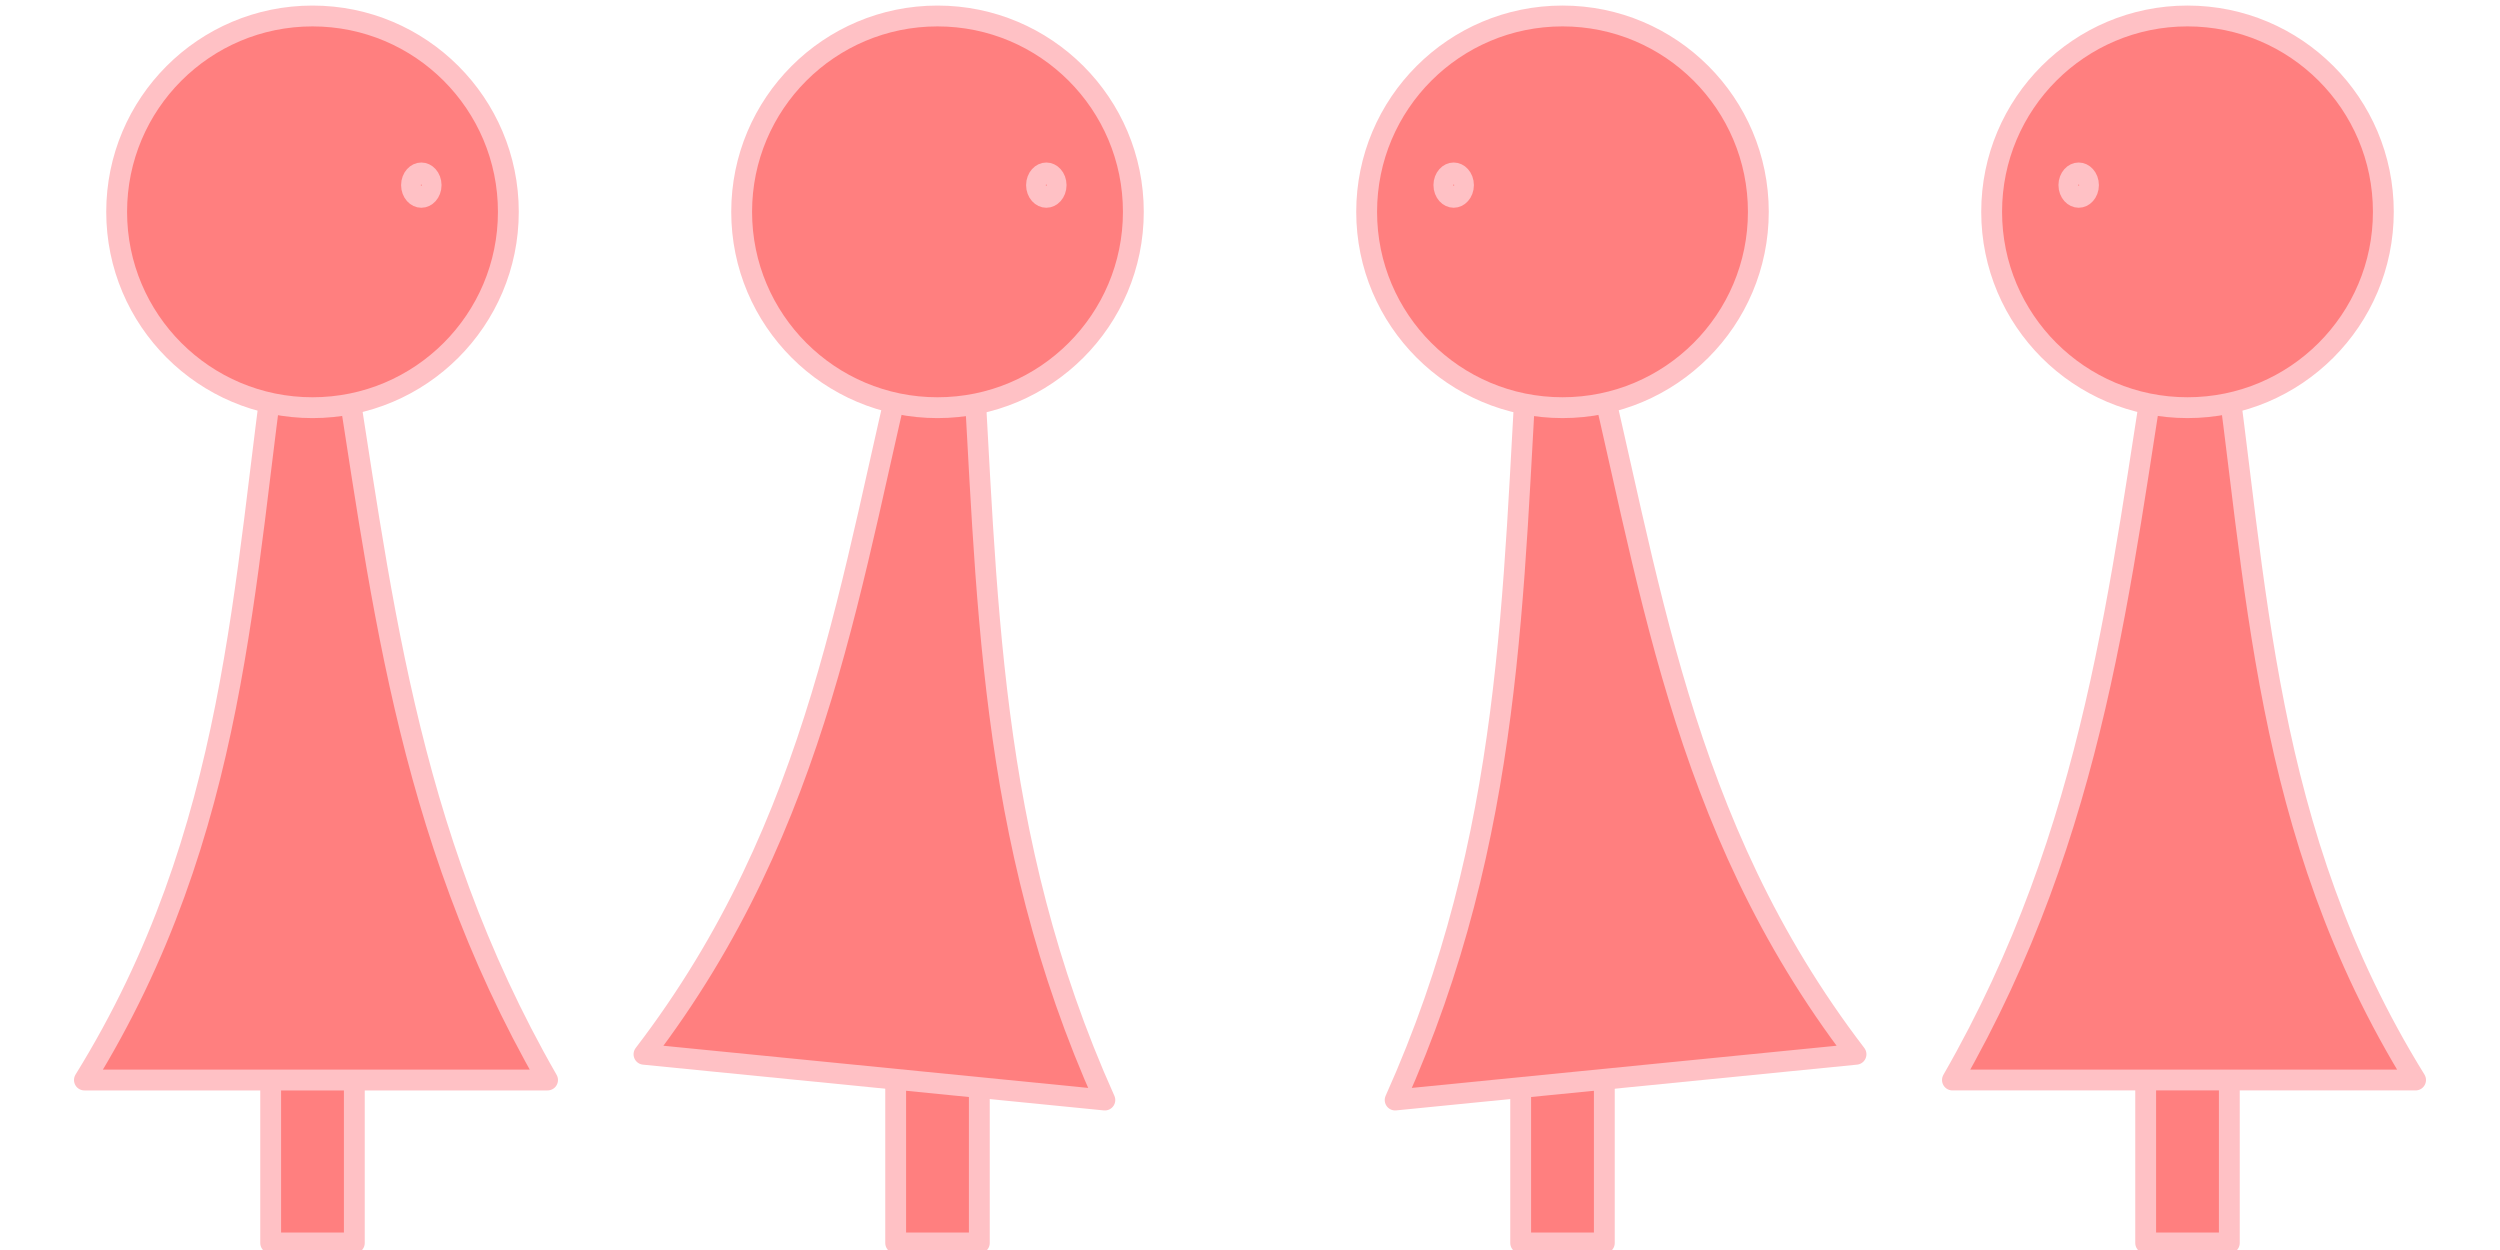
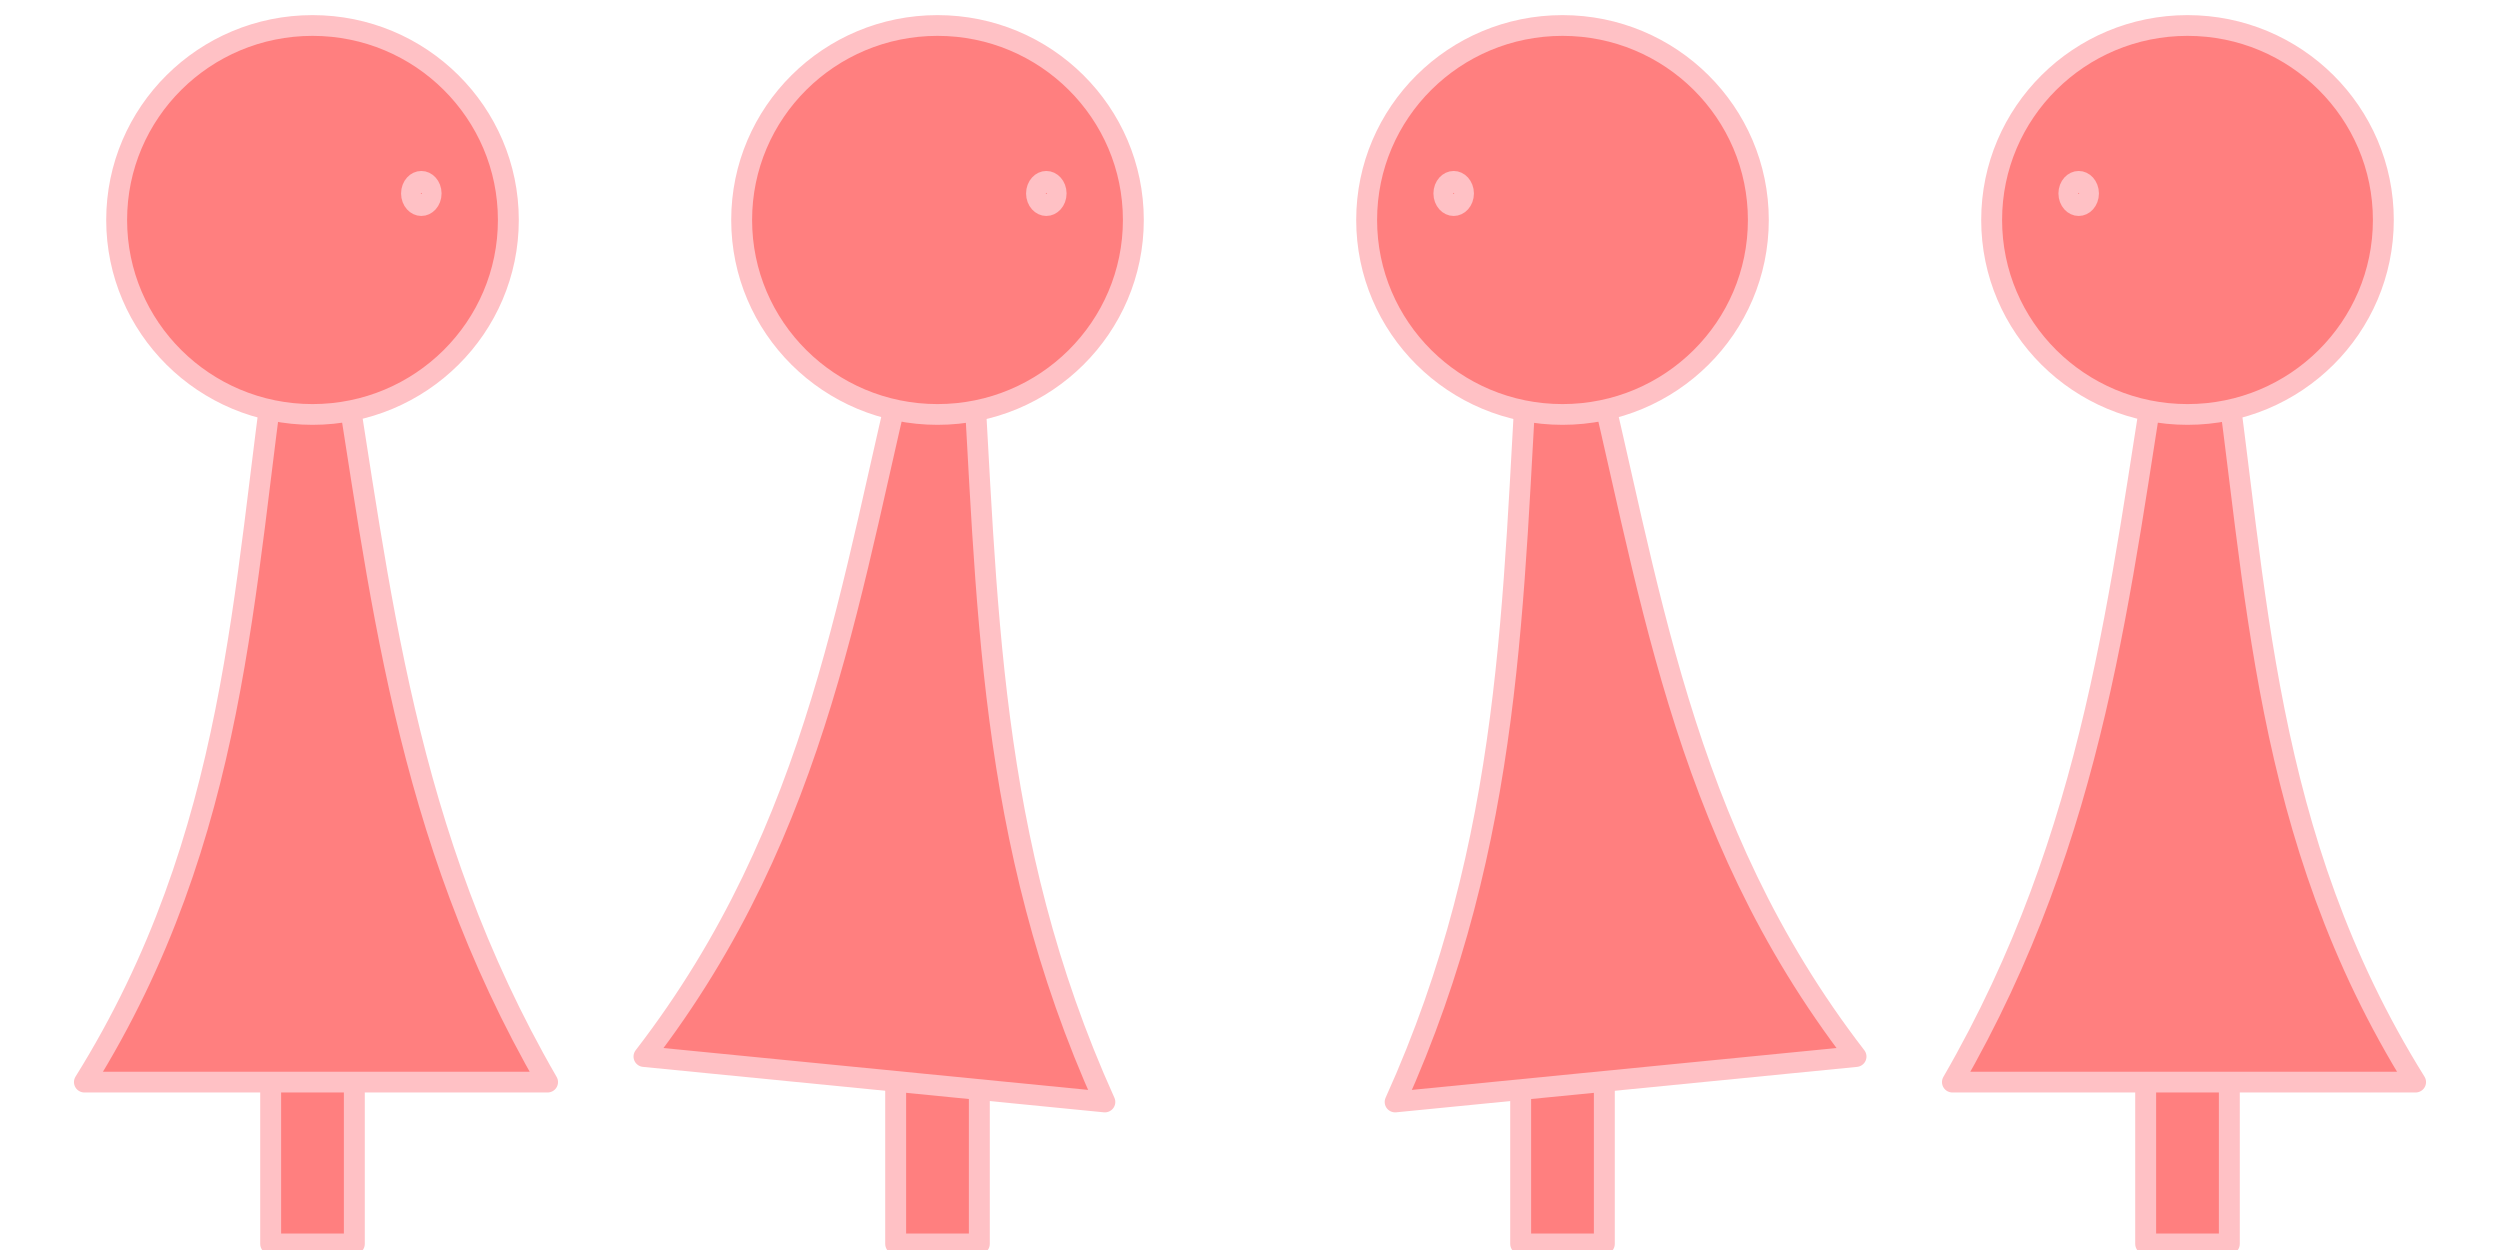
<svg xmlns="http://www.w3.org/2000/svg" width="120" height="60" id="svg3829" version="1.1">
  <defs id="defs3831" />
  <g id="layer1" transform="translate(0,-992.3622)">
    <rect style="fill:#000000;fill-opacity:1;stroke:none" id="rect2998" width="30" height="60" x="-131.5" y="994.254" />
-     <g id="g3804">
-       <rect y="1036.658" x="12.992" height="15.367" width="4.016" id="rect3839" style="fill:#ff7f7f;fill-opacity:1;stroke:#ffc1c5;stroke-width:1;stroke-linecap:round;stroke-linejoin:round;stroke-miterlimit:4;stroke-opacity:1;stroke-dasharray:none" />
-       <path id="path3841" d="m 13.363,1008.371 c -1.731,11.944 -1.92,23.888 -9.311,35.832 l 22.231,0 c -6.938,-12.084 -8.018,-23.834 -9.963,-35.751 z" style="fill:#ff7f7f;fill-opacity:1;stroke:#ffc1c5;stroke-width:1;stroke-linecap:butt;stroke-linejoin:round;stroke-miterlimit:4;stroke-opacity:1;stroke-dasharray:none" />
-       <path transform="matrix(1.31608,0,0,1.31608,-5.91628,983.7287)" d="m 23.036,14.286 c 0,3.945 -3.198,7.143 -7.143,7.143 -3.945,0 -7.143,-3.198 -7.143,-7.143 0,-3.945 3.198,-7.143 7.143,-7.143 3.945,0 7.143,3.198 7.143,7.143 z" id="path3837" style="fill:#ff7f7f;fill-opacity:1;stroke:#ffc1c5;stroke-width:0.76;stroke-linecap:round;stroke-linejoin:round;stroke-miterlimit:4;stroke-opacity:1;stroke-dasharray:none" />
-       <path transform="matrix(1.490041,0,0,1.666818,-8.185686,984.0873)" d="m 19.4,10.296 c 0,0.185 -0.15,0.334 -0.334,0.334 -0.185,0 -0.334,-0.15 -0.334,-0.334 0,-0.185 0.15,-0.334 0.334,-0.334 0.185,0 0.334,0.15 0.334,0.334 z" id="path4353" style="fill:#ff7f7f;fill-opacity:1;stroke:#ffc1c5;stroke-width:0.635;stroke-linecap:round;stroke-linejoin:round;stroke-miterlimit:4;stroke-opacity:1;stroke-dasharray:none" />
+     <g id="g3804" style="filter:url(#filter3987)" transform="matrix(1,0,0,0.9930196,0,7.388839)">
+       <rect y="1036.658" x="12.992" height="15.367" width="4.016" id="rect3839" style="fill:#ff7f7f;fill-opacity:1;stroke:#ffc1c5;stroke-width:1.004;stroke-linecap:round;stroke-linejoin:round;stroke-miterlimit:4;stroke-opacity:1;stroke-dasharray:none" />
+       <path id="path3841" d="m 13.363,1008.371 c -1.731,11.944 -1.92,23.888 -9.311,35.832 l 22.231,0 c -6.938,-12.084 -8.018,-23.834 -9.963,-35.751 z" style="fill:#ff7f7f;fill-opacity:1;stroke:#ffc1c5;stroke-width:1.004;stroke-linecap:butt;stroke-linejoin:round;stroke-miterlimit:4;stroke-opacity:1;stroke-dasharray:none" />
+       <path transform="matrix(1.31608,0,0,1.31608,-5.91628,983.7287)" d="m 23.036,14.286 c 0,3.945 -3.198,7.143 -7.143,7.143 -3.945,0 -7.143,-3.198 -7.143,-7.143 0,-3.945 3.198,-7.143 7.143,-7.143 3.945,0 7.143,3.198 7.143,7.143 z" id="path3837" style="fill:#ff7f7f;fill-opacity:1;stroke:#ffc1c5;stroke-width:0.762;stroke-linecap:round;stroke-linejoin:round;stroke-miterlimit:4;stroke-opacity:1;stroke-dasharray:none" />
+       <path transform="matrix(1.490041,0,0,1.666818,-8.185686,984.0873)" d="m 19.4,10.296 c 0,0.185 -0.15,0.334 -0.334,0.334 -0.185,0 -0.334,-0.15 -0.334,-0.334 0,-0.185 0.15,-0.334 0.334,-0.334 0.185,0 0.334,0.15 0.334,0.334 z" id="path4353" style="fill:#ff7f7f;fill-opacity:1;stroke:#ffc1c5;stroke-width:0.637;stroke-linecap:round;stroke-linejoin:round;stroke-miterlimit:4;stroke-opacity:1;stroke-dasharray:none" />
    </g>
    <rect style="fill:#000000;fill-opacity:1;stroke:none" id="rect2998-4" width="30" height="60" x="-101.5" y="994.254" />
-     <g id="g3804-8" transform="translate(30,0)">
-       <rect y="1036.658" x="12.992" height="15.367" width="4.016" id="rect3839-8" style="fill:#ff7f7f;fill-opacity:1;stroke:#ffc1c5;stroke-width:1;stroke-linecap:round;stroke-linejoin:round;stroke-miterlimit:4;stroke-opacity:1;stroke-dasharray:none" />
-       <path id="path3841-7" d="m 13.716,1008.231 c -2.903,11.715 -4.27,23.582 -12.805,34.737 l 22.122,2.196 c -5.71,-12.71 -5.624,-24.51 -6.383,-36.561 z" style="fill:#ff7f7f;fill-opacity:1;stroke:#ffc1c5;stroke-width:1;stroke-linecap:butt;stroke-linejoin:round;stroke-miterlimit:4;stroke-opacity:1;stroke-dasharray:none" />
-       <path transform="matrix(1.31608,0,0,1.31608,-5.91628,983.7287)" d="m 23.036,14.286 c 0,3.945 -3.198,7.143 -7.143,7.143 -3.945,0 -7.143,-3.198 -7.143,-7.143 0,-3.945 3.198,-7.143 7.143,-7.143 3.945,0 7.143,3.198 7.143,7.143 z" id="path3837-0" style="fill:#ff7f7f;fill-opacity:1;stroke:#ffc1c5;stroke-width:0.76;stroke-linecap:round;stroke-linejoin:round;stroke-miterlimit:4;stroke-opacity:1;stroke-dasharray:none" />
-       <path transform="matrix(1.490041,0,0,1.666818,-8.185686,984.0873)" d="m 19.4,10.296 c 0,0.185 -0.15,0.334 -0.334,0.334 -0.185,0 -0.334,-0.15 -0.334,-0.334 0,-0.185 0.15,-0.334 0.334,-0.334 0.185,0 0.334,0.15 0.334,0.334 z" id="path4353-9" style="fill:#ff7f7f;fill-opacity:1;stroke:#ffc1c5;stroke-width:0.635;stroke-linecap:round;stroke-linejoin:round;stroke-miterlimit:4;stroke-opacity:1;stroke-dasharray:none" />
+     <g id="g3804-8" transform="matrix(1,0,0,0.9930196,30,7.388839)" style="filter:url(#filter3987)">
+       <rect y="1036.658" x="12.992" height="15.367" width="4.016" id="rect3839-8" style="fill:#ff7f7f;fill-opacity:1;stroke:#ffc1c5;stroke-width:1.004;stroke-linecap:round;stroke-linejoin:round;stroke-miterlimit:4;stroke-opacity:1;stroke-dasharray:none" />
+       <path id="path3841-7" d="m 13.716,1008.231 c -2.903,11.715 -4.27,23.582 -12.805,34.737 l 22.122,2.196 c -5.71,-12.71 -5.624,-24.51 -6.383,-36.561 z" style="fill:#ff7f7f;fill-opacity:1;stroke:#ffc1c5;stroke-width:1.004;stroke-linecap:butt;stroke-linejoin:round;stroke-miterlimit:4;stroke-opacity:1;stroke-dasharray:none" />
+       <path transform="matrix(1.31608,0,0,1.31608,-5.91628,983.7287)" d="m 23.036,14.286 c 0,3.945 -3.198,7.143 -7.143,7.143 -3.945,0 -7.143,-3.198 -7.143,-7.143 0,-3.945 3.198,-7.143 7.143,-7.143 3.945,0 7.143,3.198 7.143,7.143 z" id="path3837-0" style="fill:#ff7f7f;fill-opacity:1;stroke:#ffc1c5;stroke-width:0.762;stroke-linecap:round;stroke-linejoin:round;stroke-miterlimit:4;stroke-opacity:1;stroke-dasharray:none" />
+       <path transform="matrix(1.490041,0,0,1.666818,-8.185686,984.0873)" d="m 19.4,10.296 c 0,0.185 -0.15,0.334 -0.334,0.334 -0.185,0 -0.334,-0.15 -0.334,-0.334 0,-0.185 0.15,-0.334 0.334,-0.334 0.185,0 0.334,0.15 0.334,0.334 z" id="path4353-9" style="fill:#ff7f7f;fill-opacity:1;stroke:#ffc1c5;stroke-width:0.637;stroke-linecap:round;stroke-linejoin:round;stroke-miterlimit:4;stroke-opacity:1;stroke-dasharray:none" />
    </g>
    <rect y="994.254" x="11.5" height="60" width="30" id="rect2998-9" style="fill:#000000;fill-opacity:1;stroke:none" transform="scale(-1,1)" />
-     <g id="g3804-1" transform="matrix(-1,0,0,1.000001,120,-0.00142665)">
-       <rect style="fill:#ff7f7f;fill-opacity:1;stroke:#ffc1c5;stroke-width:1;stroke-linecap:round;stroke-linejoin:round;stroke-miterlimit:4;stroke-opacity:1;stroke-dasharray:none" id="rect3839-0" width="4.016" height="15.367" x="12.992" y="1036.658" />
-       <path style="fill:#ff7f7f;fill-opacity:1;stroke:#ffc1c5;stroke-width:1;stroke-linecap:butt;stroke-linejoin:round;stroke-miterlimit:4;stroke-opacity:1;stroke-dasharray:none" d="m 13.363,1008.371 c -1.731,11.944 -1.92,23.888 -9.311,35.832 l 22.231,0 c -6.938,-12.084 -8.018,-23.834 -9.963,-35.751 z" id="path3841-2" />
-       <path style="fill:#ff7f7f;fill-opacity:1;stroke:#ffc1c5;stroke-width:0.76;stroke-linecap:round;stroke-linejoin:round;stroke-miterlimit:4;stroke-opacity:1;stroke-dasharray:none" id="path3837-8" d="m 23.036,14.286 c 0,3.945 -3.198,7.143 -7.143,7.143 -3.945,0 -7.143,-3.198 -7.143,-7.143 0,-3.945 3.198,-7.143 7.143,-7.143 3.945,0 7.143,3.198 7.143,7.143 z" transform="matrix(1.31608,0,0,1.31608,-5.91628,983.7287)" />
-       <path style="fill:#ff7f7f;fill-opacity:1;stroke:#ffc1c5;stroke-width:0.635;stroke-linecap:round;stroke-linejoin:round;stroke-miterlimit:4;stroke-opacity:1;stroke-dasharray:none" id="path4353-5" d="m 19.4,10.296 c 0,0.185 -0.15,0.334 -0.334,0.334 -0.185,0 -0.334,-0.15 -0.334,-0.334 0,-0.185 0.15,-0.334 0.334,-0.334 0.185,0 0.334,0.15 0.334,0.334 z" transform="matrix(1.490041,0,0,1.666818,-8.185686,984.0873)" />
+     <g id="g3804-1" transform="matrix(-1,0,0,0.993021,120,7.387422)" style="filter:url(#filter3987)">
+       <rect style="fill:#ff7f7f;fill-opacity:1;stroke:#ffc1c5;stroke-width:1.004;stroke-linecap:round;stroke-linejoin:round;stroke-miterlimit:4;stroke-opacity:1;stroke-dasharray:none" id="rect3839-0" width="4.016" height="15.367" x="12.992" y="1036.658" />
+       <path style="fill:#ff7f7f;fill-opacity:1;stroke:#ffc1c5;stroke-width:1.004;stroke-linecap:butt;stroke-linejoin:round;stroke-miterlimit:4;stroke-opacity:1;stroke-dasharray:none" d="m 13.363,1008.371 c -1.731,11.944 -1.92,23.888 -9.311,35.832 l 22.231,0 c -6.938,-12.084 -8.018,-23.834 -9.963,-35.751 z" id="path3841-2" />
+       <path style="fill:#ff7f7f;fill-opacity:1;stroke:#ffc1c5;stroke-width:0.762;stroke-linecap:round;stroke-linejoin:round;stroke-miterlimit:4;stroke-opacity:1;stroke-dasharray:none" id="path3837-8" d="m 23.036,14.286 c 0,3.945 -3.198,7.143 -7.143,7.143 -3.945,0 -7.143,-3.198 -7.143,-7.143 0,-3.945 3.198,-7.143 7.143,-7.143 3.945,0 7.143,3.198 7.143,7.143 z" transform="matrix(1.31608,0,0,1.31608,-5.91628,983.7287)" />
+       <path style="fill:#ff7f7f;fill-opacity:1;stroke:#ffc1c5;stroke-width:0.637;stroke-linecap:round;stroke-linejoin:round;stroke-miterlimit:4;stroke-opacity:1;stroke-dasharray:none" id="path4353-5" d="m 19.4,10.296 c 0,0.185 -0.15,0.334 -0.334,0.334 -0.185,0 -0.334,-0.15 -0.334,-0.334 0,-0.185 0.15,-0.334 0.334,-0.334 0.185,0 0.334,0.15 0.334,0.334 z" transform="matrix(1.490041,0,0,1.666818,-8.185686,984.0873)" />
    </g>
    <rect transform="scale(-1,1)" style="fill:#000000;fill-opacity:1;stroke:none" id="rect2998-4-1" width="30" height="60" x="41.5" y="994.254" />
-     <g transform="matrix(-1,0,0,1.000001,90,-0.00142707)" id="g3804-8-0">
-       <rect y="1036.658" x="12.992" height="15.367" width="4.016" id="rect3839-8-6" style="fill:#ff7f7f;fill-opacity:1;stroke:#ffc1c5;stroke-width:1;stroke-linecap:round;stroke-linejoin:round;stroke-miterlimit:4;stroke-opacity:1;stroke-dasharray:none" />
-       <path id="path3841-7-9" d="m 13.716,1008.231 c -2.903,11.715 -4.27,23.582 -12.805,34.737 l 22.122,2.196 c -5.71,-12.71 -5.624,-24.51 -6.383,-36.561 z" style="fill:#ff7f7f;fill-opacity:1;stroke:#ffc1c5;stroke-width:1;stroke-linecap:butt;stroke-linejoin:round;stroke-miterlimit:4;stroke-opacity:1;stroke-dasharray:none" />
-       <path transform="matrix(1.31608,0,0,1.31608,-5.91628,983.7287)" d="m 23.036,14.286 c 0,3.945 -3.198,7.143 -7.143,7.143 -3.945,0 -7.143,-3.198 -7.143,-7.143 0,-3.945 3.198,-7.143 7.143,-7.143 3.945,0 7.143,3.198 7.143,7.143 z" id="path3837-0-4" style="fill:#ff7f7f;fill-opacity:1;stroke:#ffc1c5;stroke-width:0.76;stroke-linecap:round;stroke-linejoin:round;stroke-miterlimit:4;stroke-opacity:1;stroke-dasharray:none" />
-       <path transform="matrix(1.490041,0,0,1.666818,-8.185686,984.0873)" d="m 19.4,10.296 c 0,0.185 -0.15,0.334 -0.334,0.334 -0.185,0 -0.334,-0.15 -0.334,-0.334 0,-0.185 0.15,-0.334 0.334,-0.334 0.185,0 0.334,0.15 0.334,0.334 z" id="path4353-9-9" style="fill:#ff7f7f;fill-opacity:1;stroke:#ffc1c5;stroke-width:0.635;stroke-linecap:round;stroke-linejoin:round;stroke-miterlimit:4;stroke-opacity:1;stroke-dasharray:none" />
+     <g transform="matrix(-1,0,0,0.993021,90,7.387421)" id="g3804-8-0" style="filter:url(#filter3987)">
+       <rect y="1036.658" x="12.992" height="15.367" width="4.016" id="rect3839-8-6" style="fill:#ff7f7f;fill-opacity:1;stroke:#ffc1c5;stroke-width:1.004;stroke-linecap:round;stroke-linejoin:round;stroke-miterlimit:4;stroke-opacity:1;stroke-dasharray:none" />
+       <path id="path3841-7-9" d="m 13.716,1008.231 c -2.903,11.715 -4.27,23.582 -12.805,34.737 l 22.122,2.196 c -5.71,-12.71 -5.624,-24.51 -6.383,-36.561 z" style="fill:#ff7f7f;fill-opacity:1;stroke:#ffc1c5;stroke-width:1.004;stroke-linecap:butt;stroke-linejoin:round;stroke-miterlimit:4;stroke-opacity:1;stroke-dasharray:none" />
+       <path transform="matrix(1.31608,0,0,1.31608,-5.91628,983.7287)" d="m 23.036,14.286 c 0,3.945 -3.198,7.143 -7.143,7.143 -3.945,0 -7.143,-3.198 -7.143,-7.143 0,-3.945 3.198,-7.143 7.143,-7.143 3.945,0 7.143,3.198 7.143,7.143 z" id="path3837-0-4" style="fill:#ff7f7f;fill-opacity:1;stroke:#ffc1c5;stroke-width:0.762;stroke-linecap:round;stroke-linejoin:round;stroke-miterlimit:4;stroke-opacity:1;stroke-dasharray:none" />
+       <path transform="matrix(1.490041,0,0,1.666818,-8.185686,984.0873)" d="m 19.4,10.296 c 0,0.185 -0.15,0.334 -0.334,0.334 -0.185,0 -0.334,-0.15 -0.334,-0.334 0,-0.185 0.15,-0.334 0.334,-0.334 0.185,0 0.334,0.15 0.334,0.334 z" id="path4353-9-9" style="fill:#ff7f7f;fill-opacity:1;stroke:#ffc1c5;stroke-width:0.637;stroke-linecap:round;stroke-linejoin:round;stroke-miterlimit:4;stroke-opacity:1;stroke-dasharray:none" />
    </g>
  </g>
</svg>
